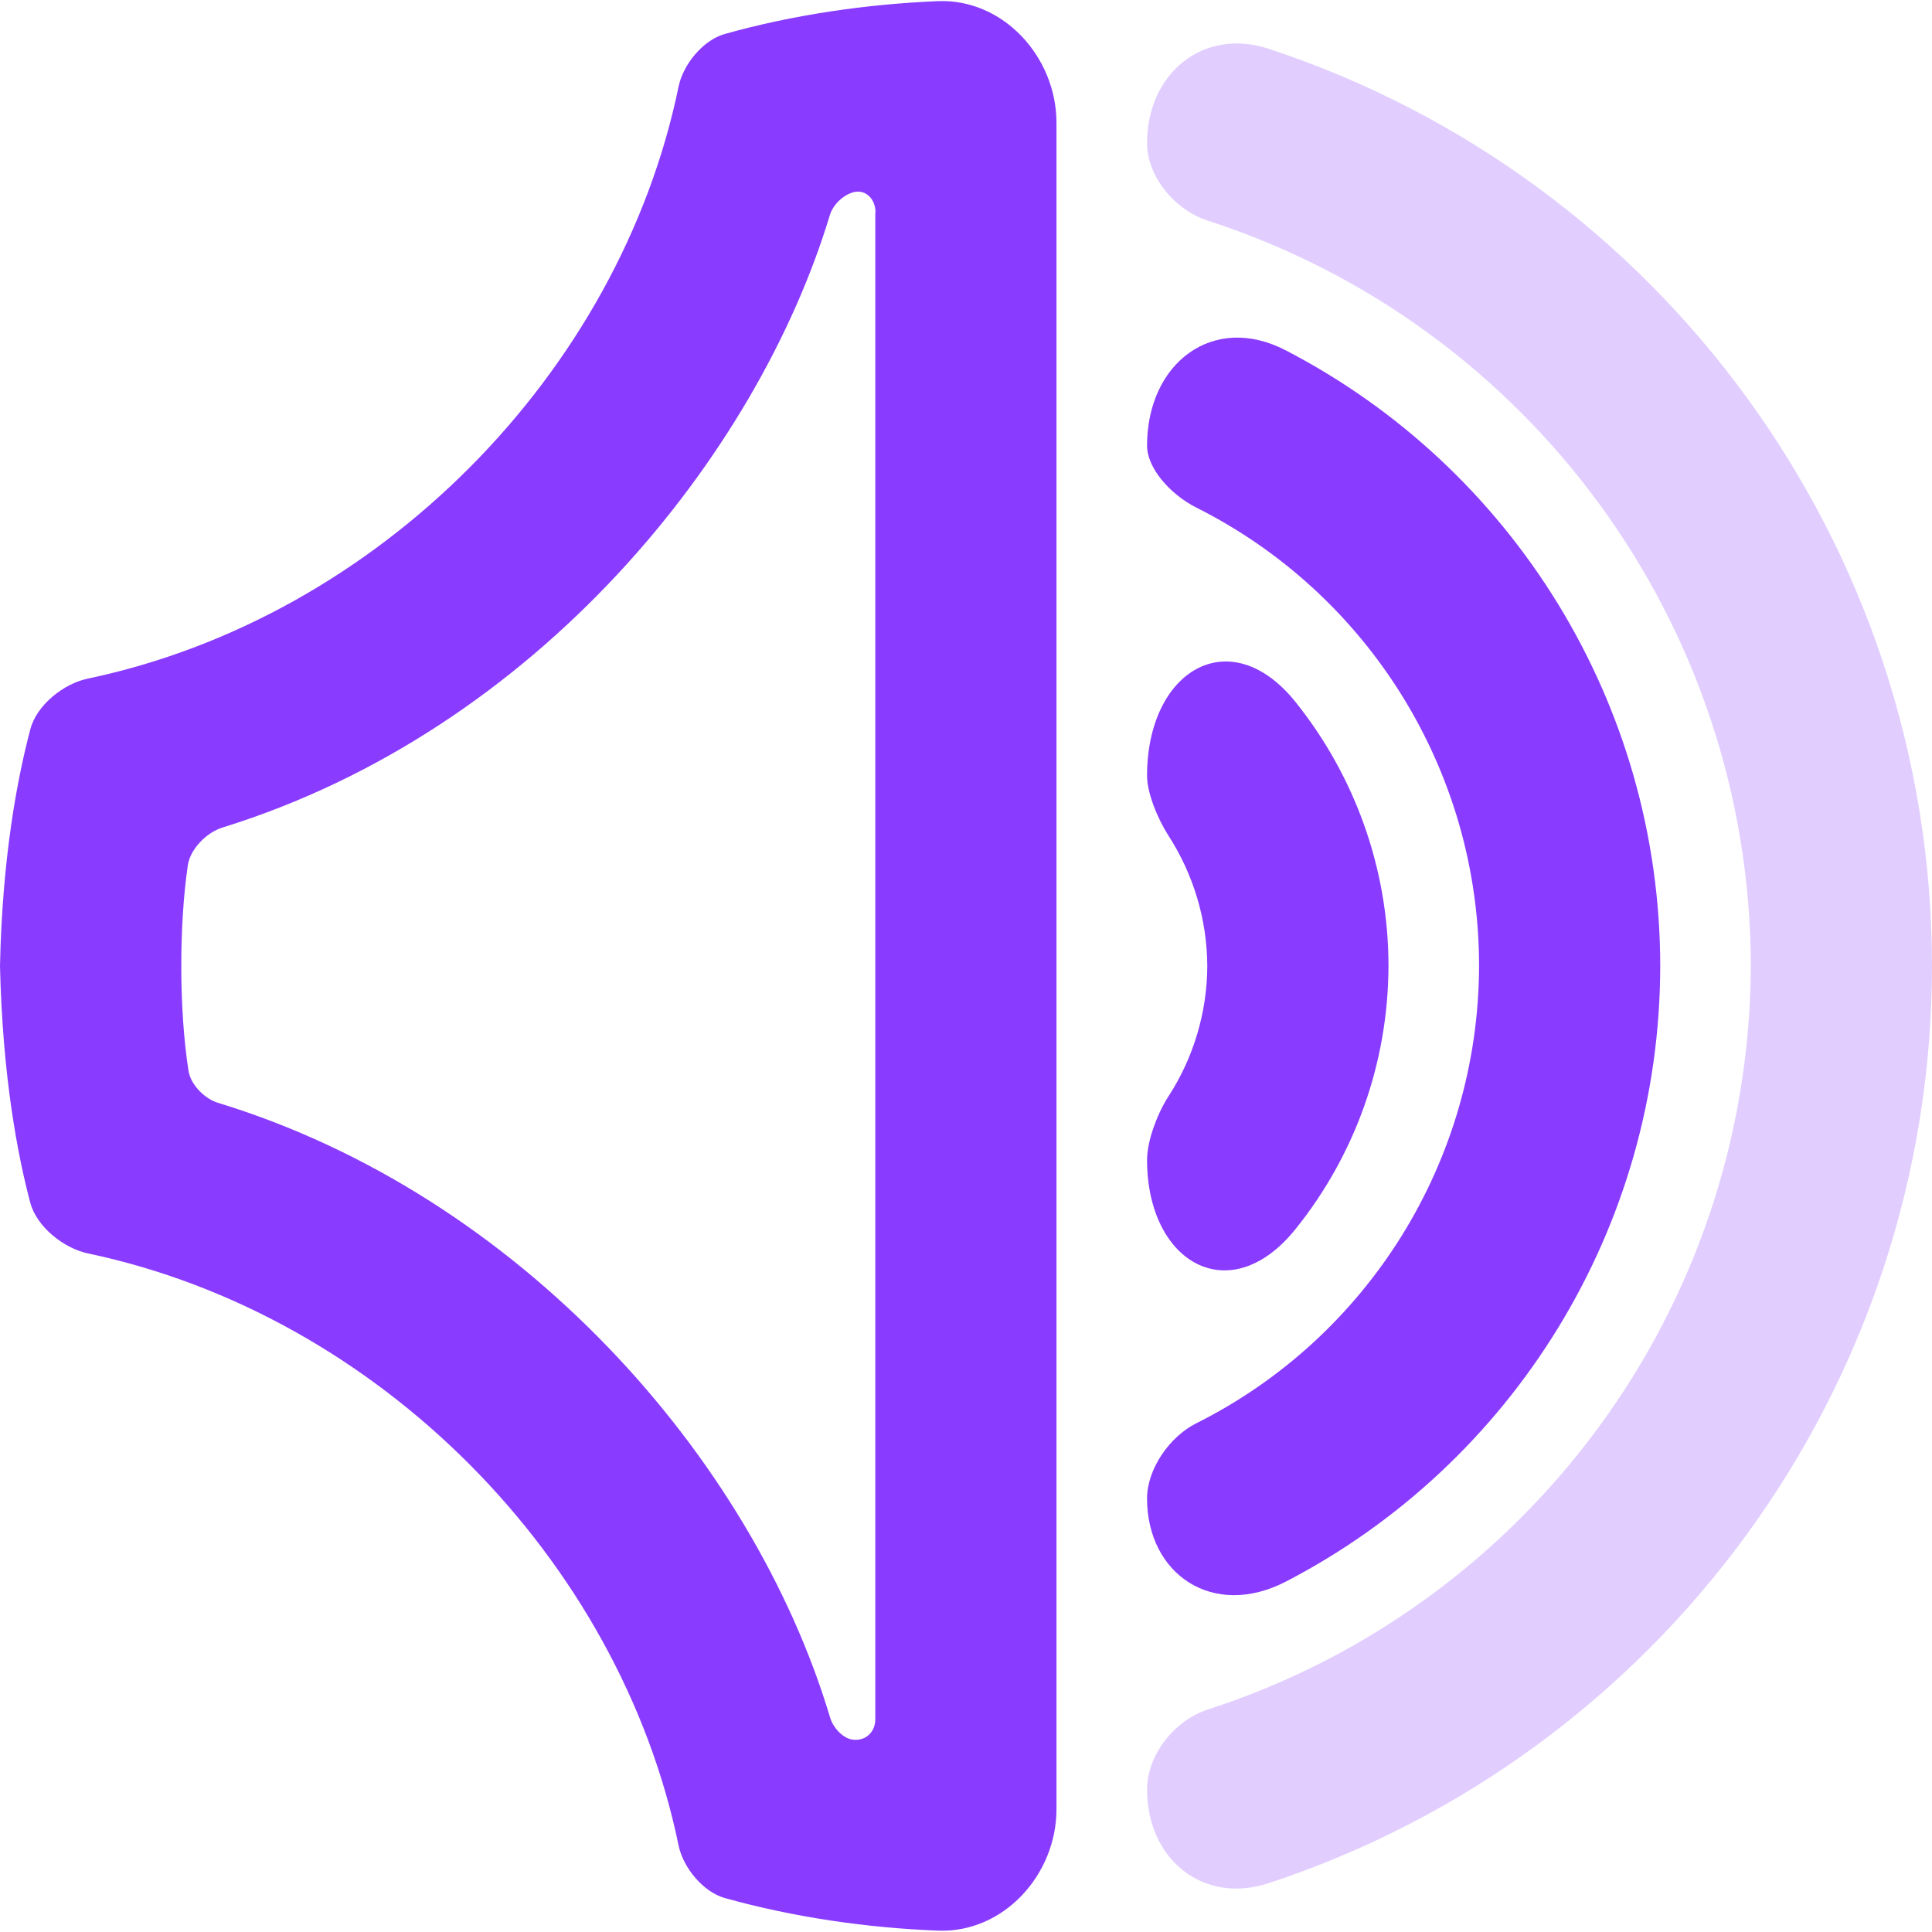
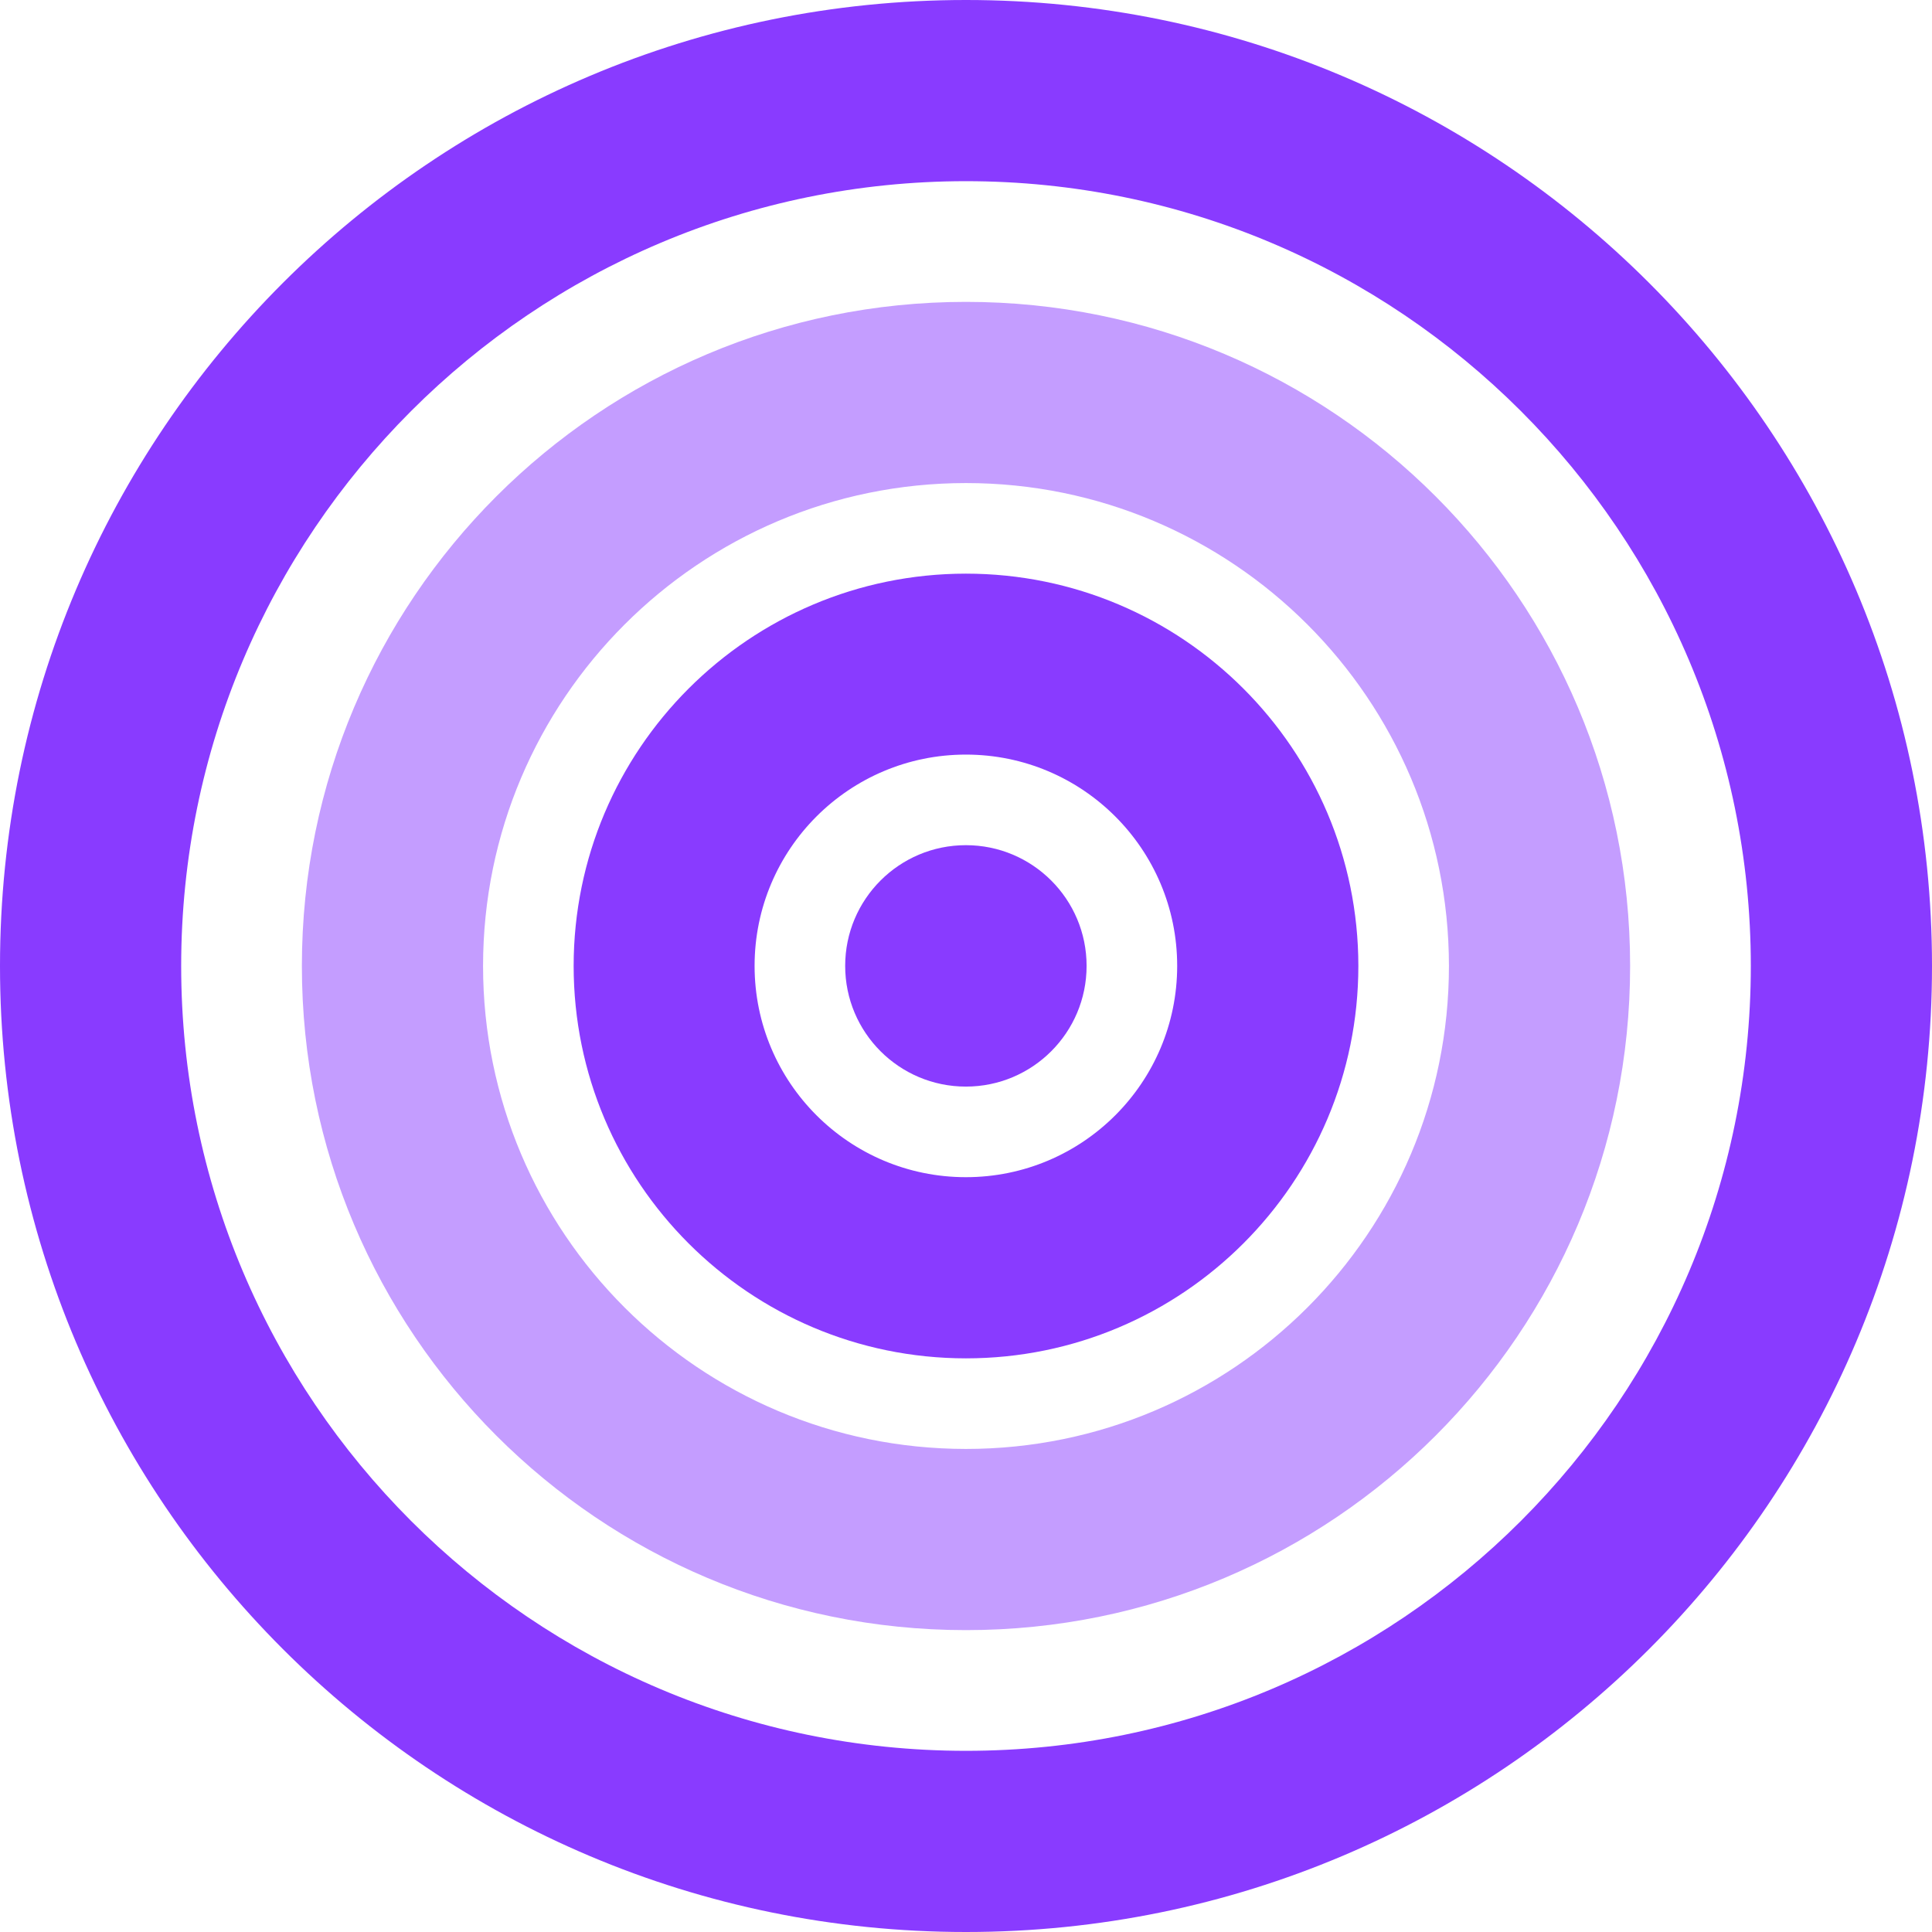
<svg xmlns="http://www.w3.org/2000/svg" width="32" height="32" viewBox="0 0 8.467 8.467" version="1.1" id="svg1">
-   <defs id="defs1">
-     </defs>
+   <defs id="defs1" />
  <g id="layer1">
-     <path id="path8" style="opacity:1;fill:#893bff;fill-opacity:1;stroke-width:0.525;stroke-linecap:round" d="m 5.027,1.953 c 0,0.097 0.099,0.212 0.215,0.271 C 5.996,2.602 6.482,3.377 6.482,4.233 6.48,5.088 5.995,5.861 5.242,6.238 5.126,6.296 5.027,6.438 5.027,6.567 c 0,0.332 0.289,0.53 0.609,0.364 C 6.627,6.417 7.275,5.385 7.276,4.233 7.275,3.082 6.627,2.05 5.636,1.536 5.316,1.369 5.027,1.592 5.027,1.953 Z" />
-     <path id="circle4" style="opacity:1;fill:#893bff;fill-opacity:1;stroke-width:0.319;stroke-linecap:round" d="m 5.027,3.4 c 0,0.076 0.047,0.189 0.093,0.261 0.11,0.17 0.17,0.368 0.171,0.573 -9.627e-4,0.204 -0.061,0.403 -0.171,0.572 -0.046,0.071 -0.093,0.192 -0.093,0.277 0,0.452 0.364,0.661 0.651,0.303 C 5.936,5.065 6.084,4.661 6.085,4.233 6.085,3.805 5.936,3.399 5.678,3.077 5.392,2.72 5.027,2.937 5.027,3.4 Z" />
-     <path id="path6" style="fill:#893bff;stroke-width:0.73;stroke-linecap:round;fill-opacity:1;opacity:0.25" d="m 5.027,0.627 c 0,0.147 0.121,0.293 0.266,0.34 C 6.699,1.422 7.67,2.735 7.673,4.233 7.667,5.729 6.697,7.038 5.293,7.492 5.148,7.539 5.027,7.69 5.027,7.843 c 0,0.303 0.244,0.505 0.533,0.41 C 7.275,7.688 8.466,6.079 8.467,4.233 8.466,2.388 7.275,0.779 5.561,0.214 5.272,0.119 5.027,0.323 5.027,0.627 Z" />
-     <path d="M 2.974,0.379 C 2.715,1.635 1.659,2.706 0.385,2.974 0.278,2.996 0.16,3.091 0.133,3.196 0.078,3.403 0.01,3.751 0,4.233 0.011,4.718 0.078,5.066 0.133,5.272 0.161,5.376 0.278,5.47 0.385,5.493 1.659,5.761 2.715,6.832 2.974,8.088 2.994,8.185 3.081,8.291 3.176,8.318 3.476,8.402 3.799,8.449 4.111,8.461 4.398,8.472 4.63,8.216 4.63,7.929 V 0.538 C 4.63,0.251 4.398,-0.006 4.111,0.005 3.797,0.018 3.475,0.065 3.176,0.149 3.081,0.176 2.994,0.282 2.974,0.379 Z M 3.836,0.931 v 6.604 c 0,0.059 -0.047,0.099 -0.105,0.088 -0.039,-0.008 -0.081,-0.052 -0.094,-0.099 C 3.294,6.383 2.275,5.236 0.955,4.833 0.896,4.815 0.835,4.753 0.826,4.692 0.785,4.43 0.784,4.06 0.823,3.793 0.833,3.722 0.904,3.649 0.974,3.627 2.356,3.199 3.32,1.993 3.637,0.942 c 0.014,-0.046 0.062,-0.092 0.11,-0.101 0.049,-0.009 0.09,0.032 0.09,0.091 z" style="opacity:1;fill:#893bff;stroke-width:0.659;stroke-linecap:round" id="path36" />
-     <path id="path11" style="display:none;opacity:0.13;fill:#893bff;fill-opacity:1;stroke-width:0.73;stroke-linecap:round" d="M 4.233,0 A 4.233,4.233 0 0 0 0,4.233 4.233,4.233 0 0 0 4.233,8.467 4.233,4.233 0 0 0 8.467,4.233 4.233,4.233 0 0 0 4.233,0 Z m 0,0.794 A 3.44,3.44 0 0 1 7.673,4.233 3.44,3.44 0 0 1 4.233,7.673 3.44,3.44 0 0 1 0.794,4.233 3.44,3.44 0 0 1 4.233,0.794 Z" />
+     <path id="path1" style="opacity:1;fill:#893bff;stroke-width:0.73;stroke-linecap:round;fill-opacity:1" d="M 4.233 0 A 4.233 4.233 0 0 0 0 4.233 A 4.233 4.233 0 0 0 4.233 8.467 A 4.233 4.233 0 0 0 8.467 4.233 A 4.233 4.233 0 0 0 4.233 0 z M 4.233 0.794 A 3.44 3.44 0 0 1 7.673 4.233 A 3.44 3.44 0 0 1 4.233 7.673 A 3.44 3.44 0 0 1 0.794 4.233 A 3.44 3.44 0 0 1 4.233 0.794 z " />
+     <path id="path6" style="opacity:0.5;fill:#893bff;fill-opacity:1;stroke-width:0.502;stroke-linecap:round" d="M 4.233 1.323 A 2.91 2.91 0 0 0 1.323 4.233 A 2.91 2.91 0 0 0 4.233 7.144 A 2.91 2.91 0 0 0 7.144 4.233 A 2.91 2.91 0 0 0 4.233 1.323 z M 4.233 2.117 A 2.117 2.117 0 0 1 6.35 4.233 A 2.117 2.117 0 0 1 4.233 6.35 A 2.117 2.117 0 0 1 2.117 4.233 A 2.117 2.117 0 0 1 4.233 2.117 z " />
+     <path id="circle7" style="opacity:1;fill:#893bff;fill-opacity:1;stroke-width:0.297;stroke-linecap:round" d="M 4.233 2.514 A 1.72 1.72 0 0 0 2.514 4.233 A 1.72 1.72 0 0 0 4.233 5.953 A 1.72 1.72 0 0 0 5.953 4.233 A 1.72 1.72 0 0 0 4.233 2.514 z M 4.233 3.307 A 0.926 0.926 0 0 1 5.159 4.233 A 0.926 0.926 0 0 1 4.233 5.159 A 0.926 0.926 0 0 1 3.307 4.233 A 0.926 0.926 0 0 1 4.233 3.307 z " />
+     <circle style="opacity:1;fill:#893bff;fill-opacity:1;stroke-width:0.091;stroke-linecap:round" id="circle9" cx="4.233" cy="4.233" r="0.529" />
  </g>
</svg>
